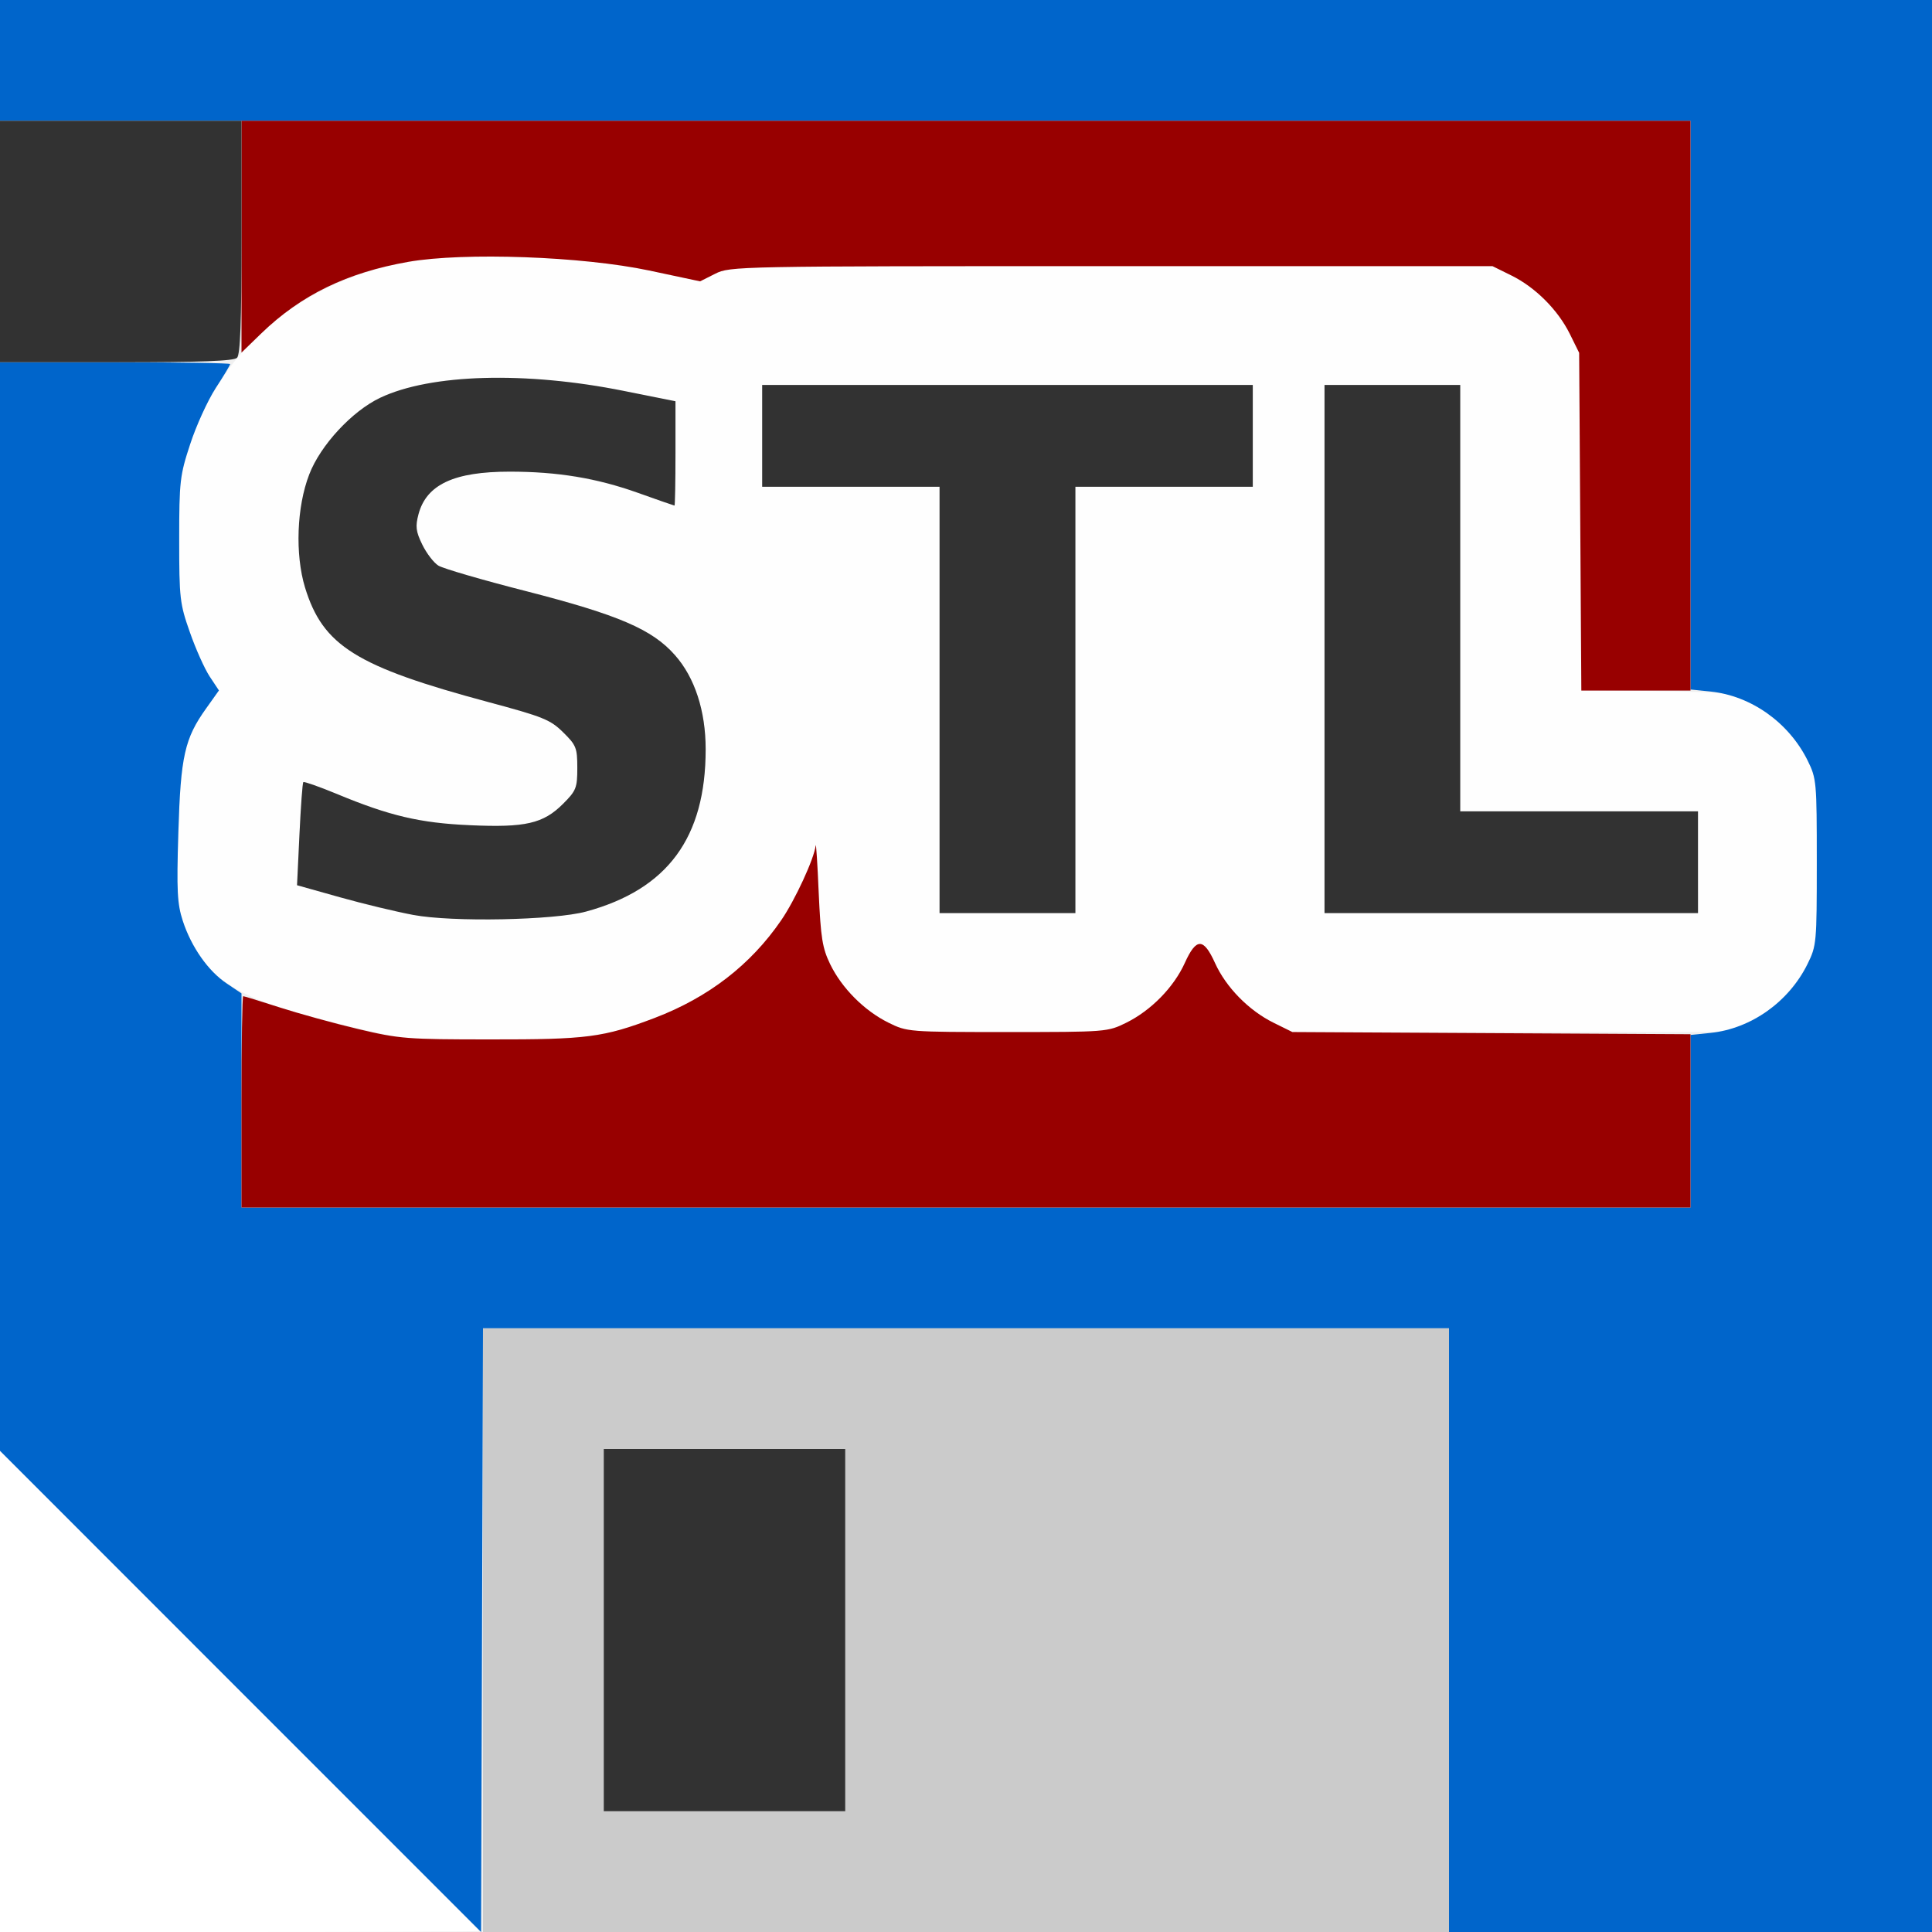
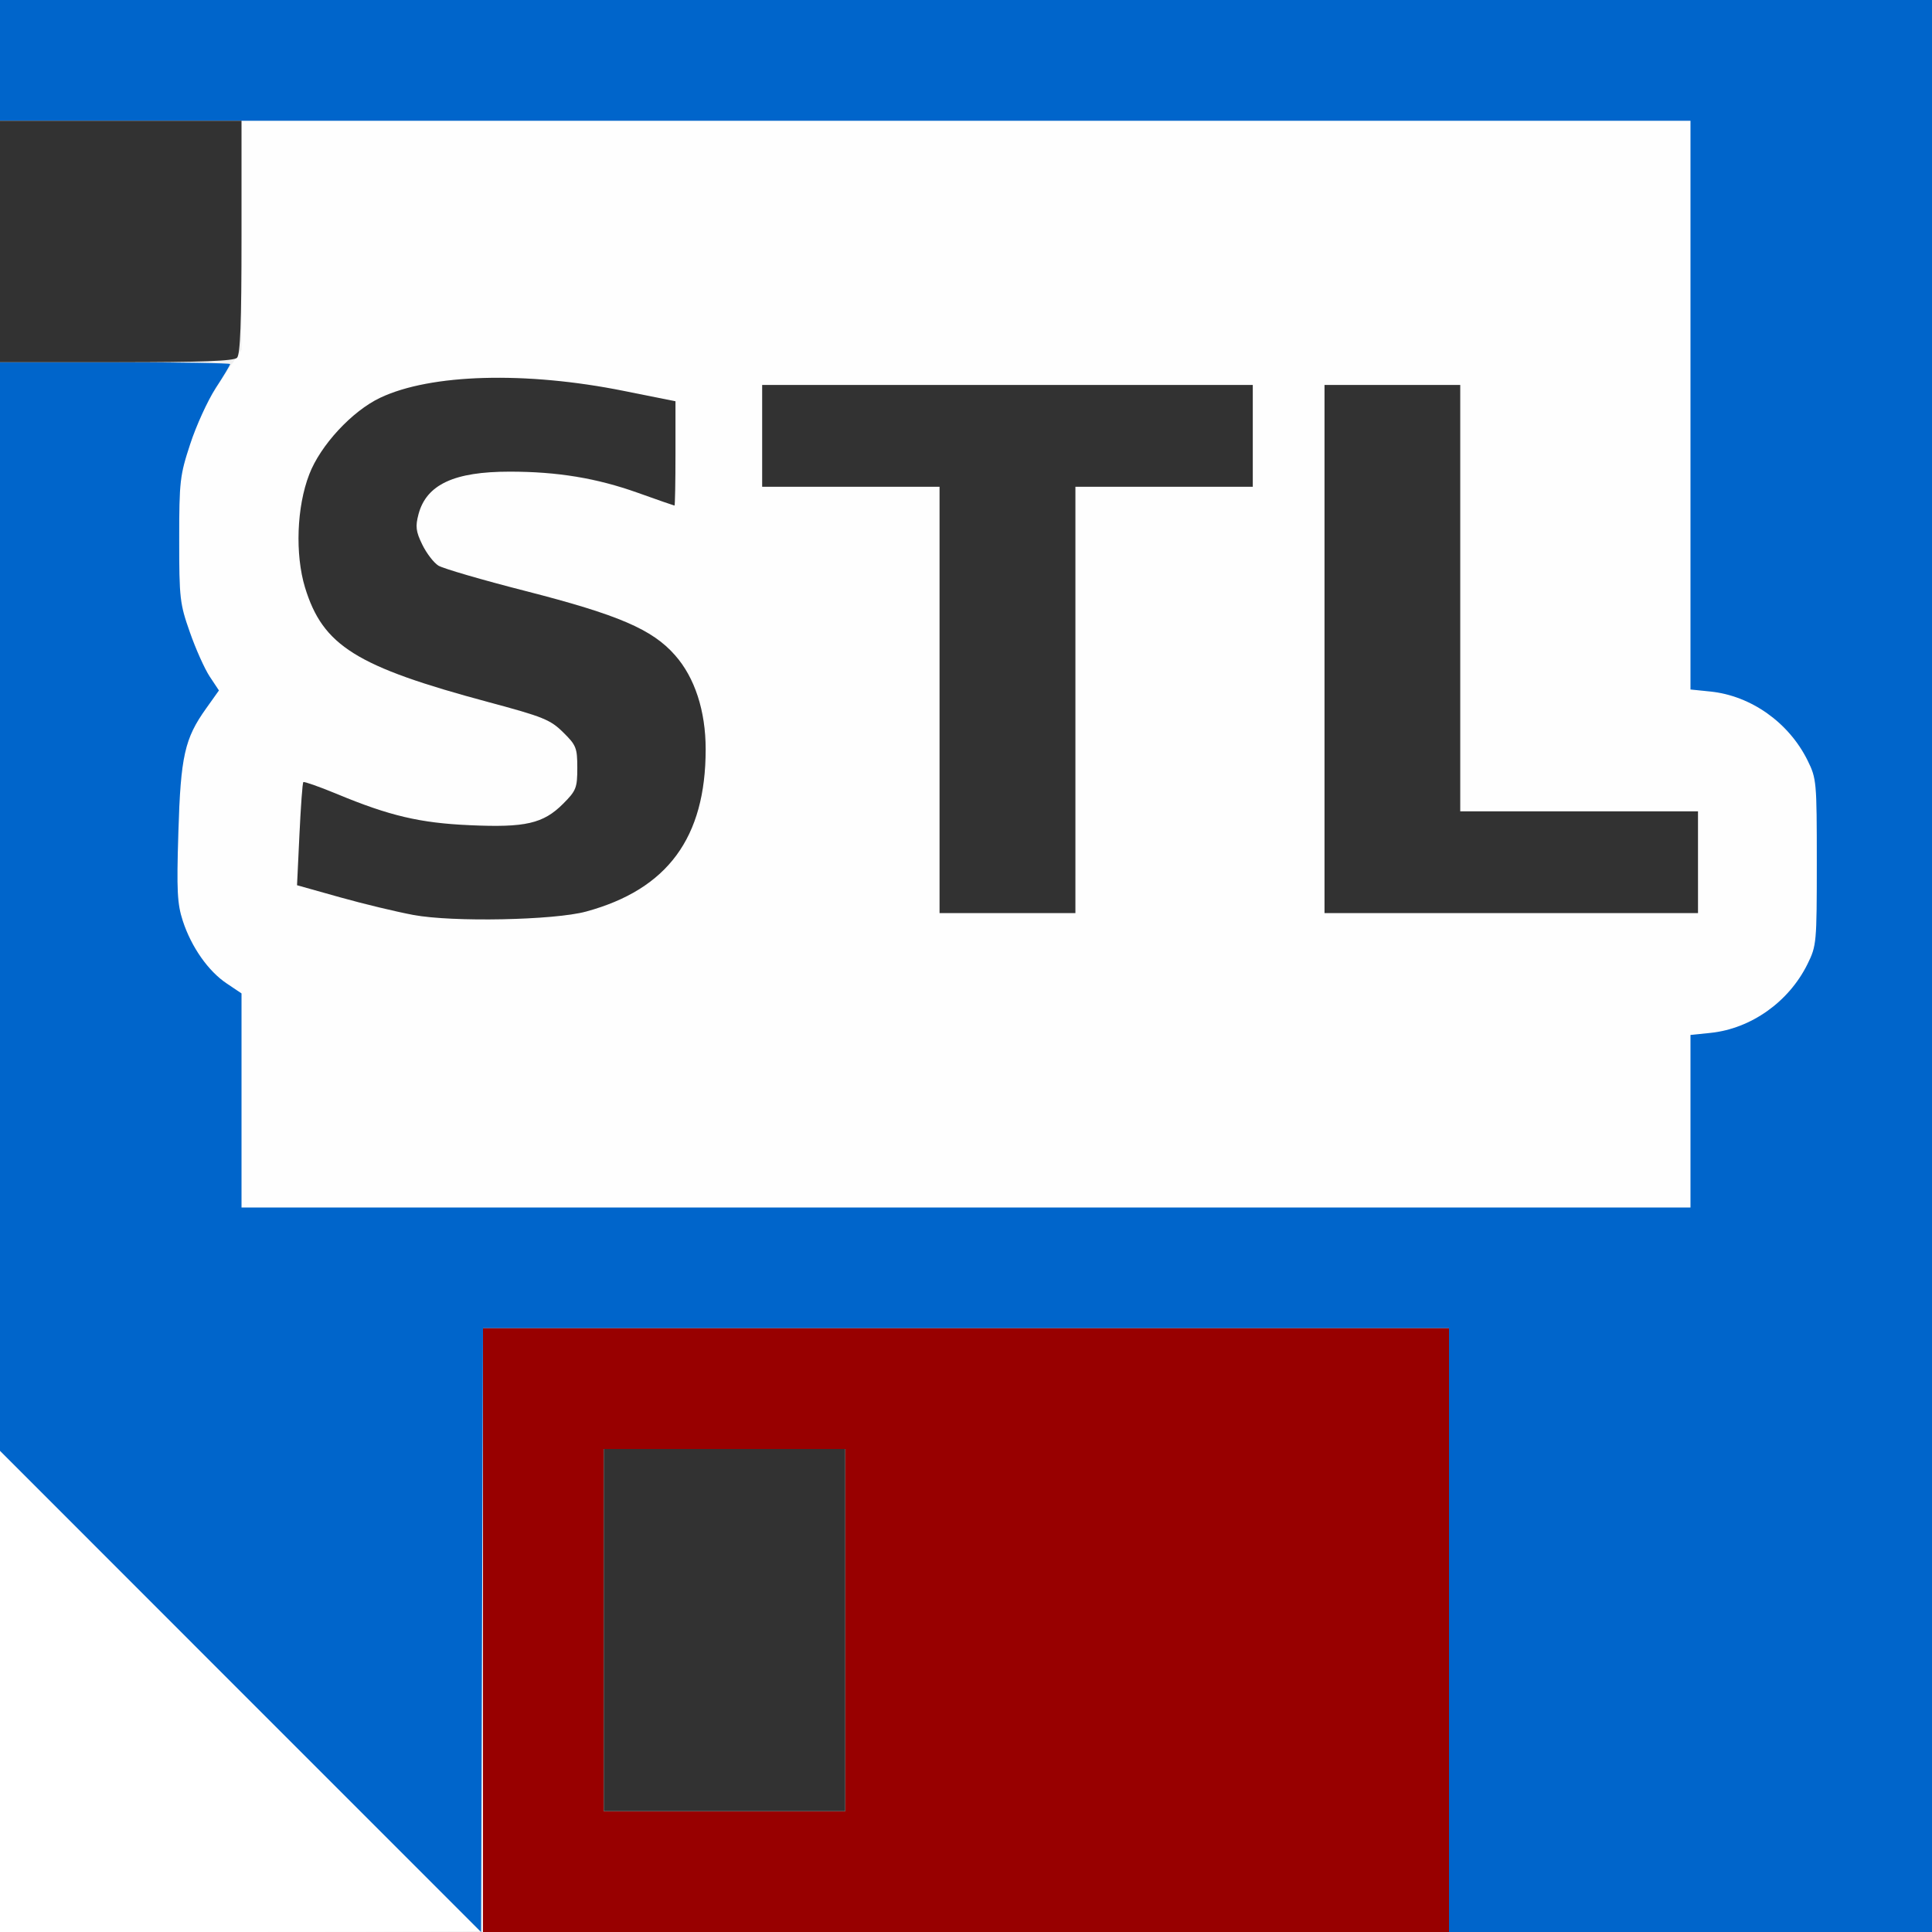
<svg xmlns="http://www.w3.org/2000/svg" version="1.1" id="svg2" width="16" height="16" viewBox="0 0 16 16">
  <defs id="defs6" />
  <g id="SAVE_STL">
-     <path style="fill:#ffffff;stroke-width:0.031" d="M 0,14.008 V 12.016 L 1.984,14 C 3.076,15.091 3.969,15.988 3.969,15.992 3.969,15.996 3.076,16 1.984,16 H 0 Z" id="path829" />
-     <path style="fill:#fefefe;stroke-width:0.031" d="M 3.391,8.605 C 3.149,8.567 2.577,8.428 2.315,8.343 1.85,8.192 1.636,8.001 1.514,7.628 1.467,7.487 1.462,7.381 1.477,6.895 1.496,6.262 1.529,6.116 1.707,5.867 L 1.813,5.718 1.736,5.601 C 1.694,5.537 1.62,5.372 1.572,5.234 1.49,4.999 1.484,4.954 1.484,4.469 1.484,3.985 1.49,3.936 1.575,3.678 1.837,2.878 2.504,2.322 3.384,2.168 3.845,2.088 4.821,2.123 5.375,2.24 l 0.422,0.089 0.125,-0.063 C 6.045,2.204 6.099,2.203 9.203,2.203 h 3.156 l 0.156,0.077 c 0.199,0.099 0.386,0.286 0.485,0.485 l 0.077,0.156 0.009,1.396 0.009,1.396 0.616,0.01 c 0.581,0.01 0.625,0.015 0.772,0.088 0.199,0.098 0.386,0.285 0.485,0.485 0.075,0.152 0.077,0.175 0.077,0.844 0,0.669 -0.002,0.692 -0.077,0.844 -0.099,0.199 -0.286,0.386 -0.485,0.485 l -0.156,0.077 h -1.812 -1.812 l -0.156,-0.077 C 10.341,8.368 10.153,8.176 10.062,7.975 c -0.095,-0.21 -0.155,-0.21 -0.25,0 C 9.722,8.176 9.534,8.368 9.328,8.469 9.174,8.546 9.162,8.547 8.344,8.547 7.525,8.547 7.514,8.546 7.359,8.469 7.159,8.37 6.972,8.183 6.876,7.984 6.811,7.85 6.797,7.766 6.78,7.391 6.77,7.15 6.758,6.975 6.755,7.002 6.744,7.109 6.583,7.457 6.469,7.622 6.226,7.977 5.875,8.253 5.458,8.418 5.054,8.577 4.906,8.599 4.172,8.61 3.794,8.615 3.442,8.613 3.391,8.605 Z M 4.854,7.549 C 5.529,7.365 5.844,6.937 5.844,6.205 5.844,5.888 5.754,5.611 5.591,5.426 5.402,5.212 5.122,5.091 4.355,4.895 3.995,4.803 3.669,4.708 3.631,4.684 3.592,4.66 3.532,4.582 3.497,4.51 3.38,4.269 3.504,4.04 3.798,3.951 c 0.33,-0.099 1.006,-0.04 1.481,0.129 0.165,0.059 0.303,0.107 0.307,0.107 0.004,5.3e-6 0.008,-0.194 0.008,-0.432 V 3.323 L 5.164,3.237 C 4.352,3.074 3.567,3.096 3.149,3.294 2.916,3.404 2.653,3.688 2.561,3.929 2.457,4.197 2.443,4.591 2.526,4.865 2.674,5.348 2.948,5.52 4.047,5.815 4.498,5.936 4.558,5.96 4.664,6.065 4.772,6.171 4.781,6.194 4.781,6.359 c 0,0.166 -0.009,0.188 -0.118,0.298 C 4.499,6.821 4.351,6.855 3.891,6.834 3.48,6.816 3.226,6.757 2.787,6.575 2.642,6.515 2.518,6.471 2.512,6.478 c -0.006,0.006 -0.021,0.201 -0.032,0.433 L 2.46,7.331 2.816,7.431 C 3.413,7.598 3.617,7.625 4.172,7.611 4.495,7.603 4.736,7.581 4.854,7.549 Z M 8.906,5.797 V 4.031 H 9.641 10.375 V 3.609 3.188 H 8.344 6.312 V 3.609 4.031 H 7.047 7.781 V 5.797 7.562 h 0.562 0.562 z m 5.156,1.344 V 6.719 H 13.078 12.094 V 4.953 3.188 h -0.562 -0.562 V 5.375 7.562 h 1.547 1.547 z" id="path827" />
-     <path style="fill:#cbcbcb;stroke-width:0.031" d="M 4,13.5 V 11 h 4 4 V 13.5 16 H 8 4 Z m 3,0 V 12 H 6 5 v 1.5 1.5 h 1 1 z" id="path825" />
+     <path style="fill:#ffffff;stroke-width:0.031" d="M 0,14.008 V 12.016 L 1.984,14 C 3.076,15.091 3.969,15.988 3.969,15.992 3.969,15.996 3.076,16 1.984,16 H 0 Z" id="path827" />
+     <path style="fill:#fefefe;stroke-width:0.031" d="M 2,9.114 V 8.227 L 1.877,8.146 C 1.725,8.045 1.585,7.845 1.514,7.628 1.467,7.487 1.462,7.381 1.477,6.895 1.496,6.262 1.529,6.116 1.707,5.867 L 1.813,5.718 1.736,5.601 C 1.694,5.537 1.62,5.372 1.572,5.234 1.49,4.999 1.484,4.954 1.484,4.469 1.484,3.983 1.49,3.937 1.576,3.673 1.635,3.492 1.727,3.304 1.834,3.145 L 2,2.897 V 1.948 1 h 6 6 v 2.355 2.355 l 0.166,0.017 c 0.335,0.035 0.648,0.256 0.803,0.57 0.075,0.152 0.077,0.175 0.077,0.844 0,0.669 -0.002,0.692 -0.077,0.844 -0.155,0.313 -0.468,0.535 -0.803,0.57 L 14,8.571 V 9.286 10 H 8 2 Z M 4.854,7.549 C 5.529,7.365 5.844,6.937 5.844,6.205 5.844,5.888 5.754,5.611 5.591,5.426 5.402,5.212 5.122,5.091 4.355,4.895 3.995,4.803 3.669,4.708 3.631,4.684 3.592,4.66 3.532,4.582 3.497,4.51 3.38,4.269 3.504,4.04 3.798,3.951 c 0.33,-0.099 1.006,-0.04 1.481,0.129 0.165,0.059 0.303,0.107 0.307,0.107 0.004,5.3e-6 0.008,-0.194 0.008,-0.432 V 3.323 L 5.164,3.237 C 4.352,3.074 3.567,3.096 3.149,3.294 2.916,3.404 2.653,3.688 2.561,3.929 2.457,4.197 2.443,4.591 2.526,4.865 2.674,5.348 2.948,5.52 4.047,5.815 4.498,5.936 4.558,5.96 4.664,6.065 4.772,6.171 4.781,6.194 4.781,6.359 c 0,0.166 -0.009,0.188 -0.118,0.298 C 4.499,6.821 4.351,6.855 3.891,6.834 3.48,6.816 3.226,6.757 2.787,6.575 2.642,6.515 2.518,6.471 2.512,6.478 c -0.006,0.006 -0.021,0.201 -0.032,0.433 L 2.46,7.331 2.816,7.431 C 3.413,7.598 3.617,7.625 4.172,7.611 4.495,7.603 4.736,7.581 4.854,7.549 Z M 8.906,5.797 V 4.031 H 9.641 10.375 V 3.609 3.188 H 8.344 6.312 V 3.609 4.031 H 7.047 7.781 V 5.797 7.562 h 0.562 0.562 z m 5.156,1.344 V 6.719 H 13.078 12.094 V 4.953 3.188 h -0.562 -0.562 V 5.375 7.562 h 1.547 1.547 z" id="path825" />
    <path style="fill:#0065cb;stroke-width:0.031" d="M 1.992,14.008 0,12.015 V 7.508 3 h 0.953 c 0.524,0 0.953,0.007 0.953,0.015 0,0.008 -0.054,0.099 -0.121,0.201 C 1.719,3.319 1.624,3.527 1.575,3.678 1.49,3.936 1.484,3.985 1.484,4.469 c 1.62e-5,0.485 0.005,0.531 0.088,0.766 0.048,0.138 0.122,0.303 0.164,0.367 L 1.813,5.718 1.707,5.867 C 1.529,6.116 1.496,6.262 1.477,6.895 c -0.015,0.485 -0.009,0.591 0.037,0.732 0.071,0.217 0.212,0.417 0.364,0.518 L 2,8.227 V 9.114 10 h 6 6 V 9.286 8.571 l 0.166,-0.017 c 0.335,-0.035 0.648,-0.256 0.803,-0.57 0.075,-0.152 0.077,-0.175 0.077,-0.844 0,-0.669 -0.002,-0.692 -0.077,-0.844 C 14.814,5.984 14.502,5.762 14.166,5.727 L 14,5.71 V 3.355 1 H 7 0 V 0.5 0 h 8 8 v 8 8 H 14 12 V 13.5 11 H 8 4 l -0.008,2.5 -0.008,2.5 z" id="path823" />
-     <path style="fill:#980000;stroke-width:0.031" d="M 2,9.125 C 2,8.644 2.006,8.25 2.014,8.25 c 0.008,0 0.144,0.042 0.302,0.093 0.159,0.051 0.451,0.132 0.65,0.179 0.341,0.081 0.404,0.086 1.096,0.086 C 4.862,8.609 4.996,8.592 5.422,8.43 5.867,8.26 6.216,7.991 6.469,7.622 6.583,7.457 6.744,7.109 6.755,7.002 6.758,6.975 6.77,7.15 6.78,7.391 c 0.017,0.375 0.03,0.46 0.095,0.594 0.096,0.198 0.283,0.386 0.484,0.485 0.154,0.076 0.166,0.077 0.984,0.077 0.818,0 0.83,-9.187e-4 0.984,-0.077 0.206,-0.102 0.394,-0.294 0.485,-0.495 0.095,-0.21 0.155,-0.21 0.25,0 0.091,0.201 0.279,0.393 0.485,0.495 l 0.156,0.077 1.648,0.009 L 14,8.565 V 9.282 10 H 8 2 Z m 11.087,-4.805 -0.009,-1.398 -0.077,-0.156 C 12.902,2.566 12.715,2.379 12.516,2.281 l -0.156,-0.077 h -3.156 c -3.104,0 -3.158,0.001 -3.281,0.063 l -0.125,0.063 L 5.375,2.24 C 4.821,2.123 3.845,2.088 3.384,2.168 2.875,2.257 2.494,2.442 2.164,2.761 L 2,2.92 V 1.96 1 h 6 6 V 3.359 5.719 h -0.452 -0.452 z" id="path821" />
+     <path style="fill:#980000;stroke-width:0.031" d="M 4,13.5 V 11 h 4 4 V 13.5 16 H 8 4 Z m 3,0 V 12 H 6 5 v 1.5 1.5 h 1 1 z" id="path821" />
    <path style="fill:#323232;stroke-width:0.031" d="M 5,13.5 V 12 H 6 7 V 13.5 15 H 6 5 Z M 3.422,7.577 C 3.284,7.551 3.012,7.486 2.816,7.431 L 2.46,7.331 2.48,6.91 c 0.011,-0.231 0.025,-0.426 0.032,-0.433 0.006,-0.006 0.13,0.037 0.275,0.097 C 3.226,6.757 3.48,6.816 3.891,6.834 4.351,6.855 4.499,6.821 4.663,6.657 4.772,6.548 4.781,6.525 4.781,6.359 4.781,6.194 4.772,6.171 4.664,6.065 4.558,5.96 4.498,5.936 4.047,5.815 2.948,5.52 2.674,5.348 2.526,4.865 2.443,4.591 2.457,4.197 2.561,3.929 2.653,3.688 2.916,3.404 3.149,3.294 3.567,3.096 4.352,3.074 5.164,3.237 L 5.594,3.323 v 0.432 c 0,0.238 -0.004,0.432 -0.008,0.432 -0.004,-5e-6 -0.142,-0.048 -0.307,-0.107 C 4.939,3.959 4.619,3.906 4.221,3.906 c -0.46,0 -0.689,0.106 -0.755,0.352 -0.027,0.102 -0.023,0.142 0.031,0.252 0.035,0.072 0.095,0.15 0.133,0.174 0.038,0.024 0.364,0.119 0.724,0.211 0.768,0.197 1.048,0.317 1.236,0.531 C 5.754,5.611 5.844,5.888 5.844,6.205 5.844,6.937 5.529,7.365 4.854,7.549 4.59,7.621 3.747,7.638 3.422,7.577 Z M 7.781,5.797 V 4.031 H 7.047 6.312 V 3.609 3.188 H 8.344 10.375 V 3.609 4.031 H 9.641 8.906 V 5.797 7.562 H 8.344 7.781 Z M 10.969,5.375 V 3.188 h 0.562 0.562 V 4.953 6.719 H 13.078 14.062 V 7.141 7.562 H 12.516 10.969 Z M 0,2 V 1 h 1 1 v 0.963 c 0,0.707 -0.01,0.972 -0.037,1 C 1.935,2.99 1.669,3 0.963,3 H 0 Z" id="path819" />
  </g>
</svg>
